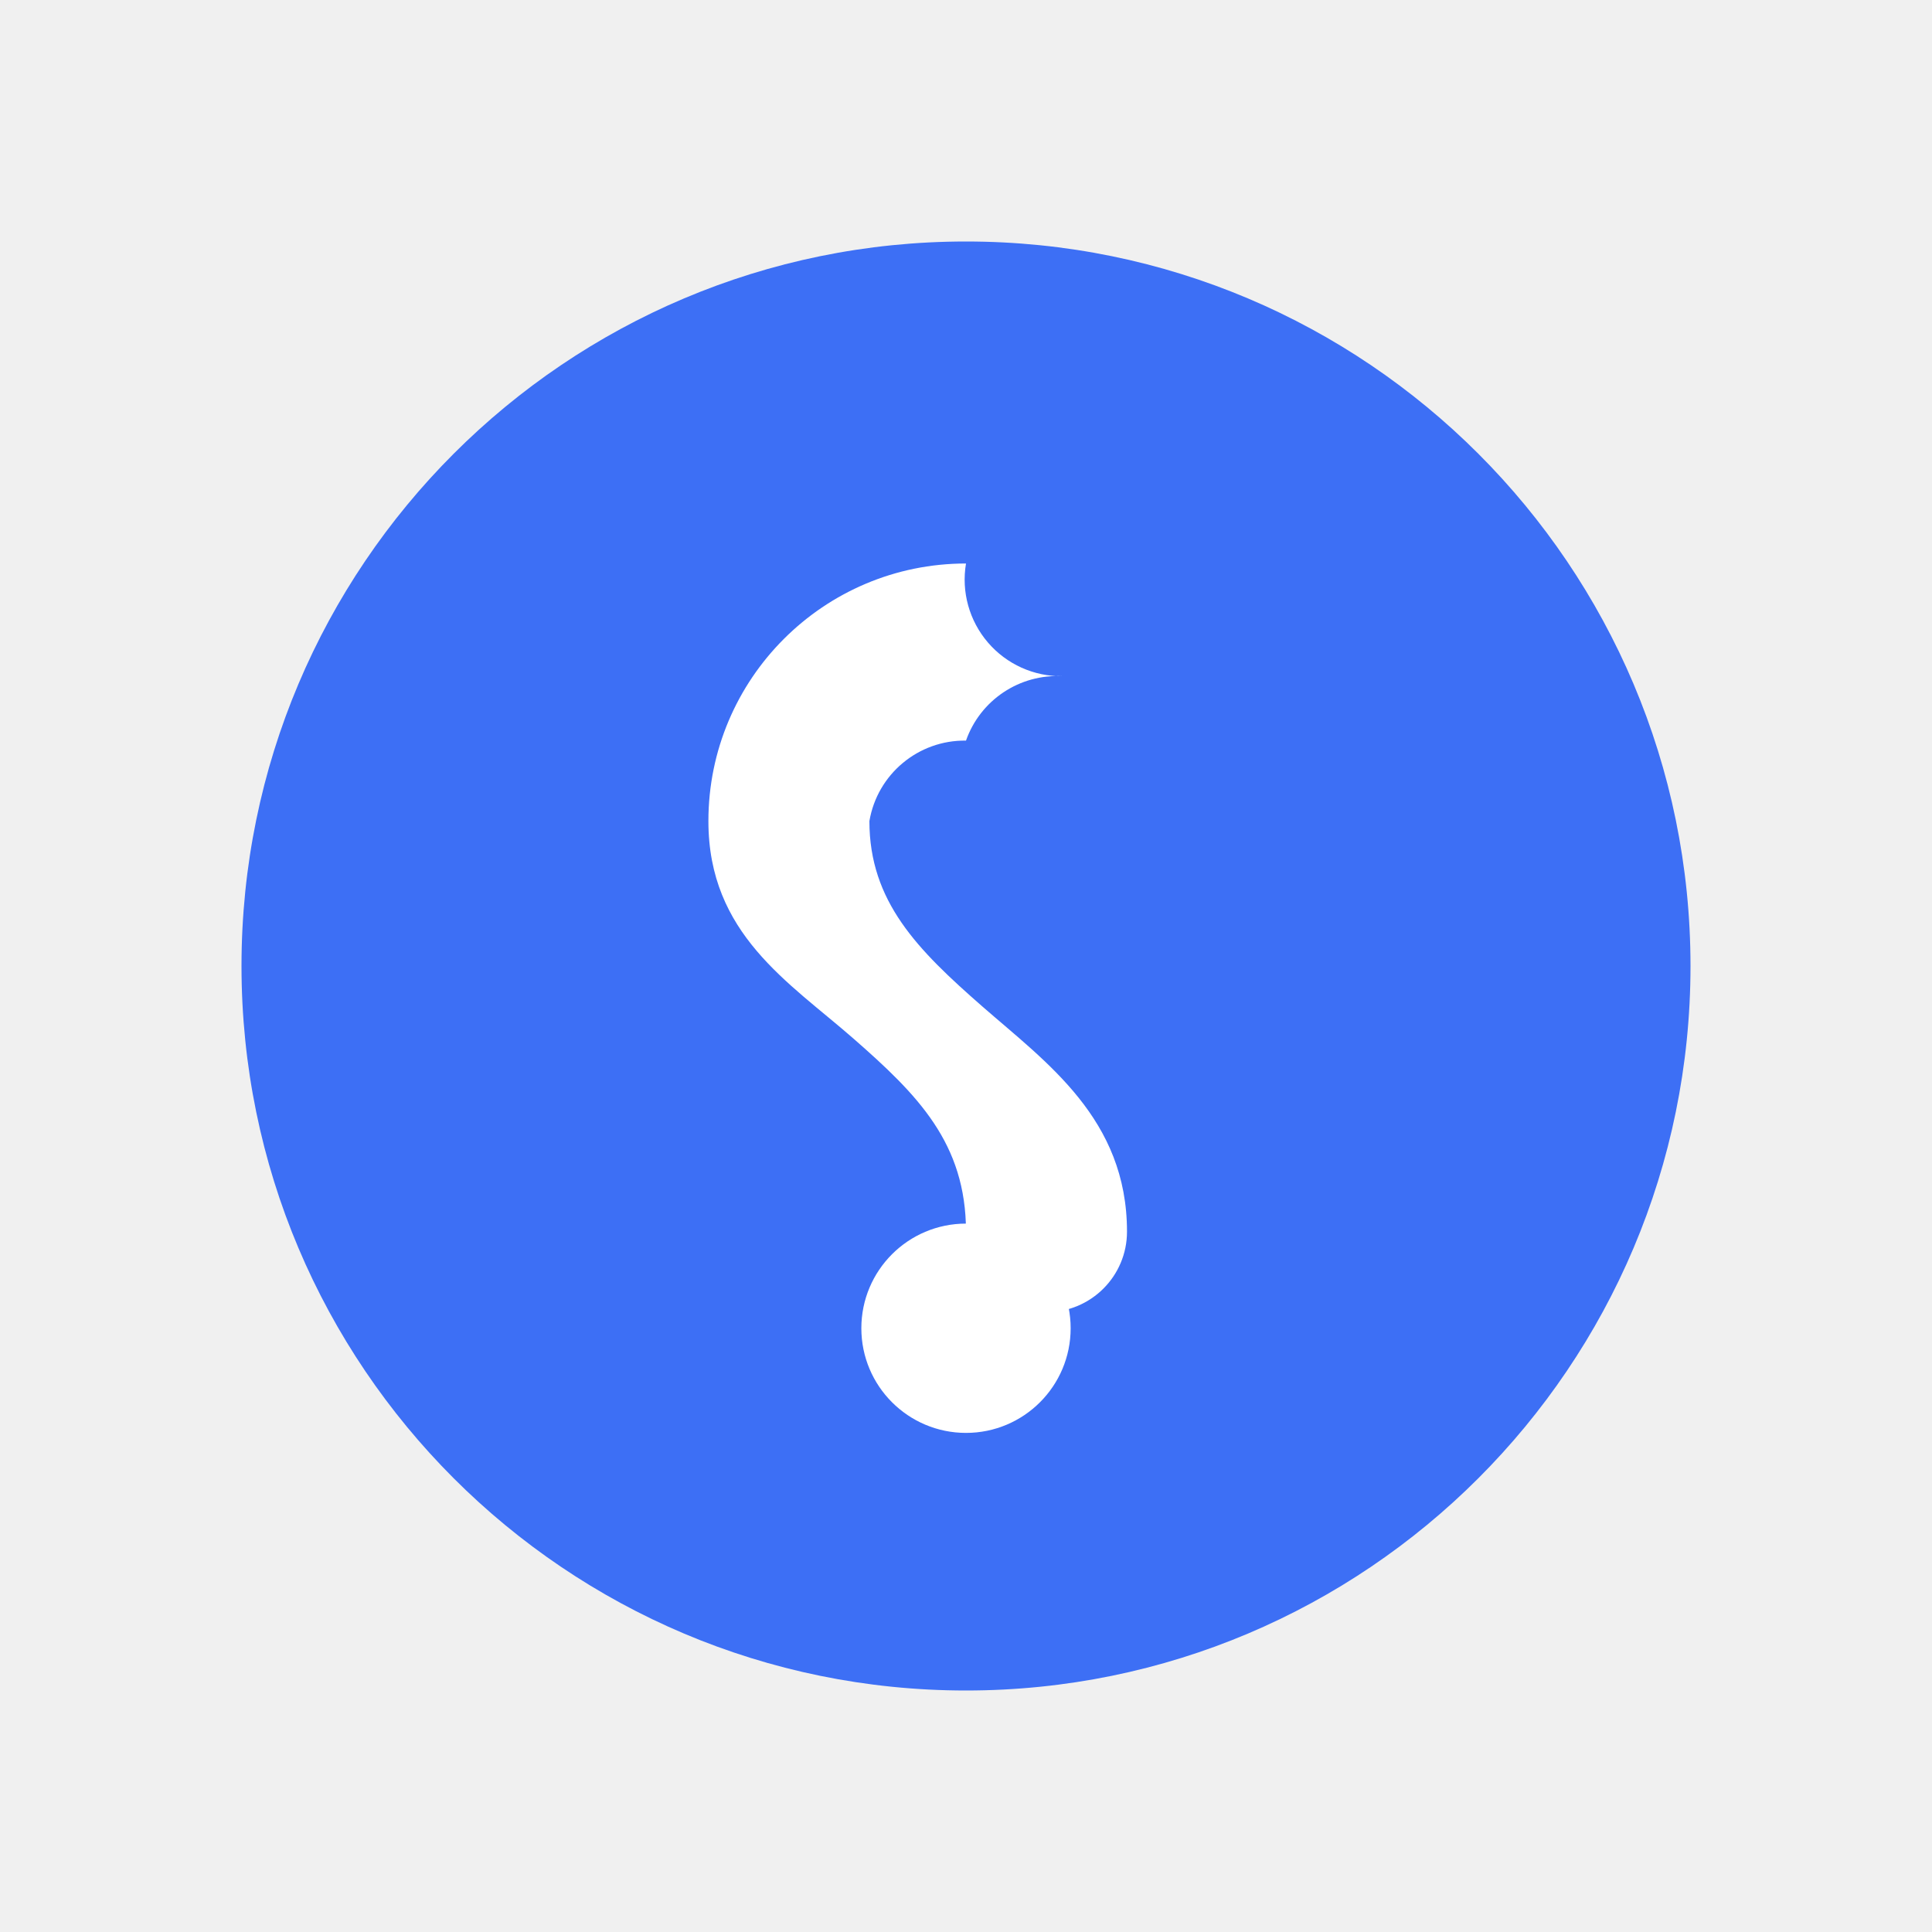
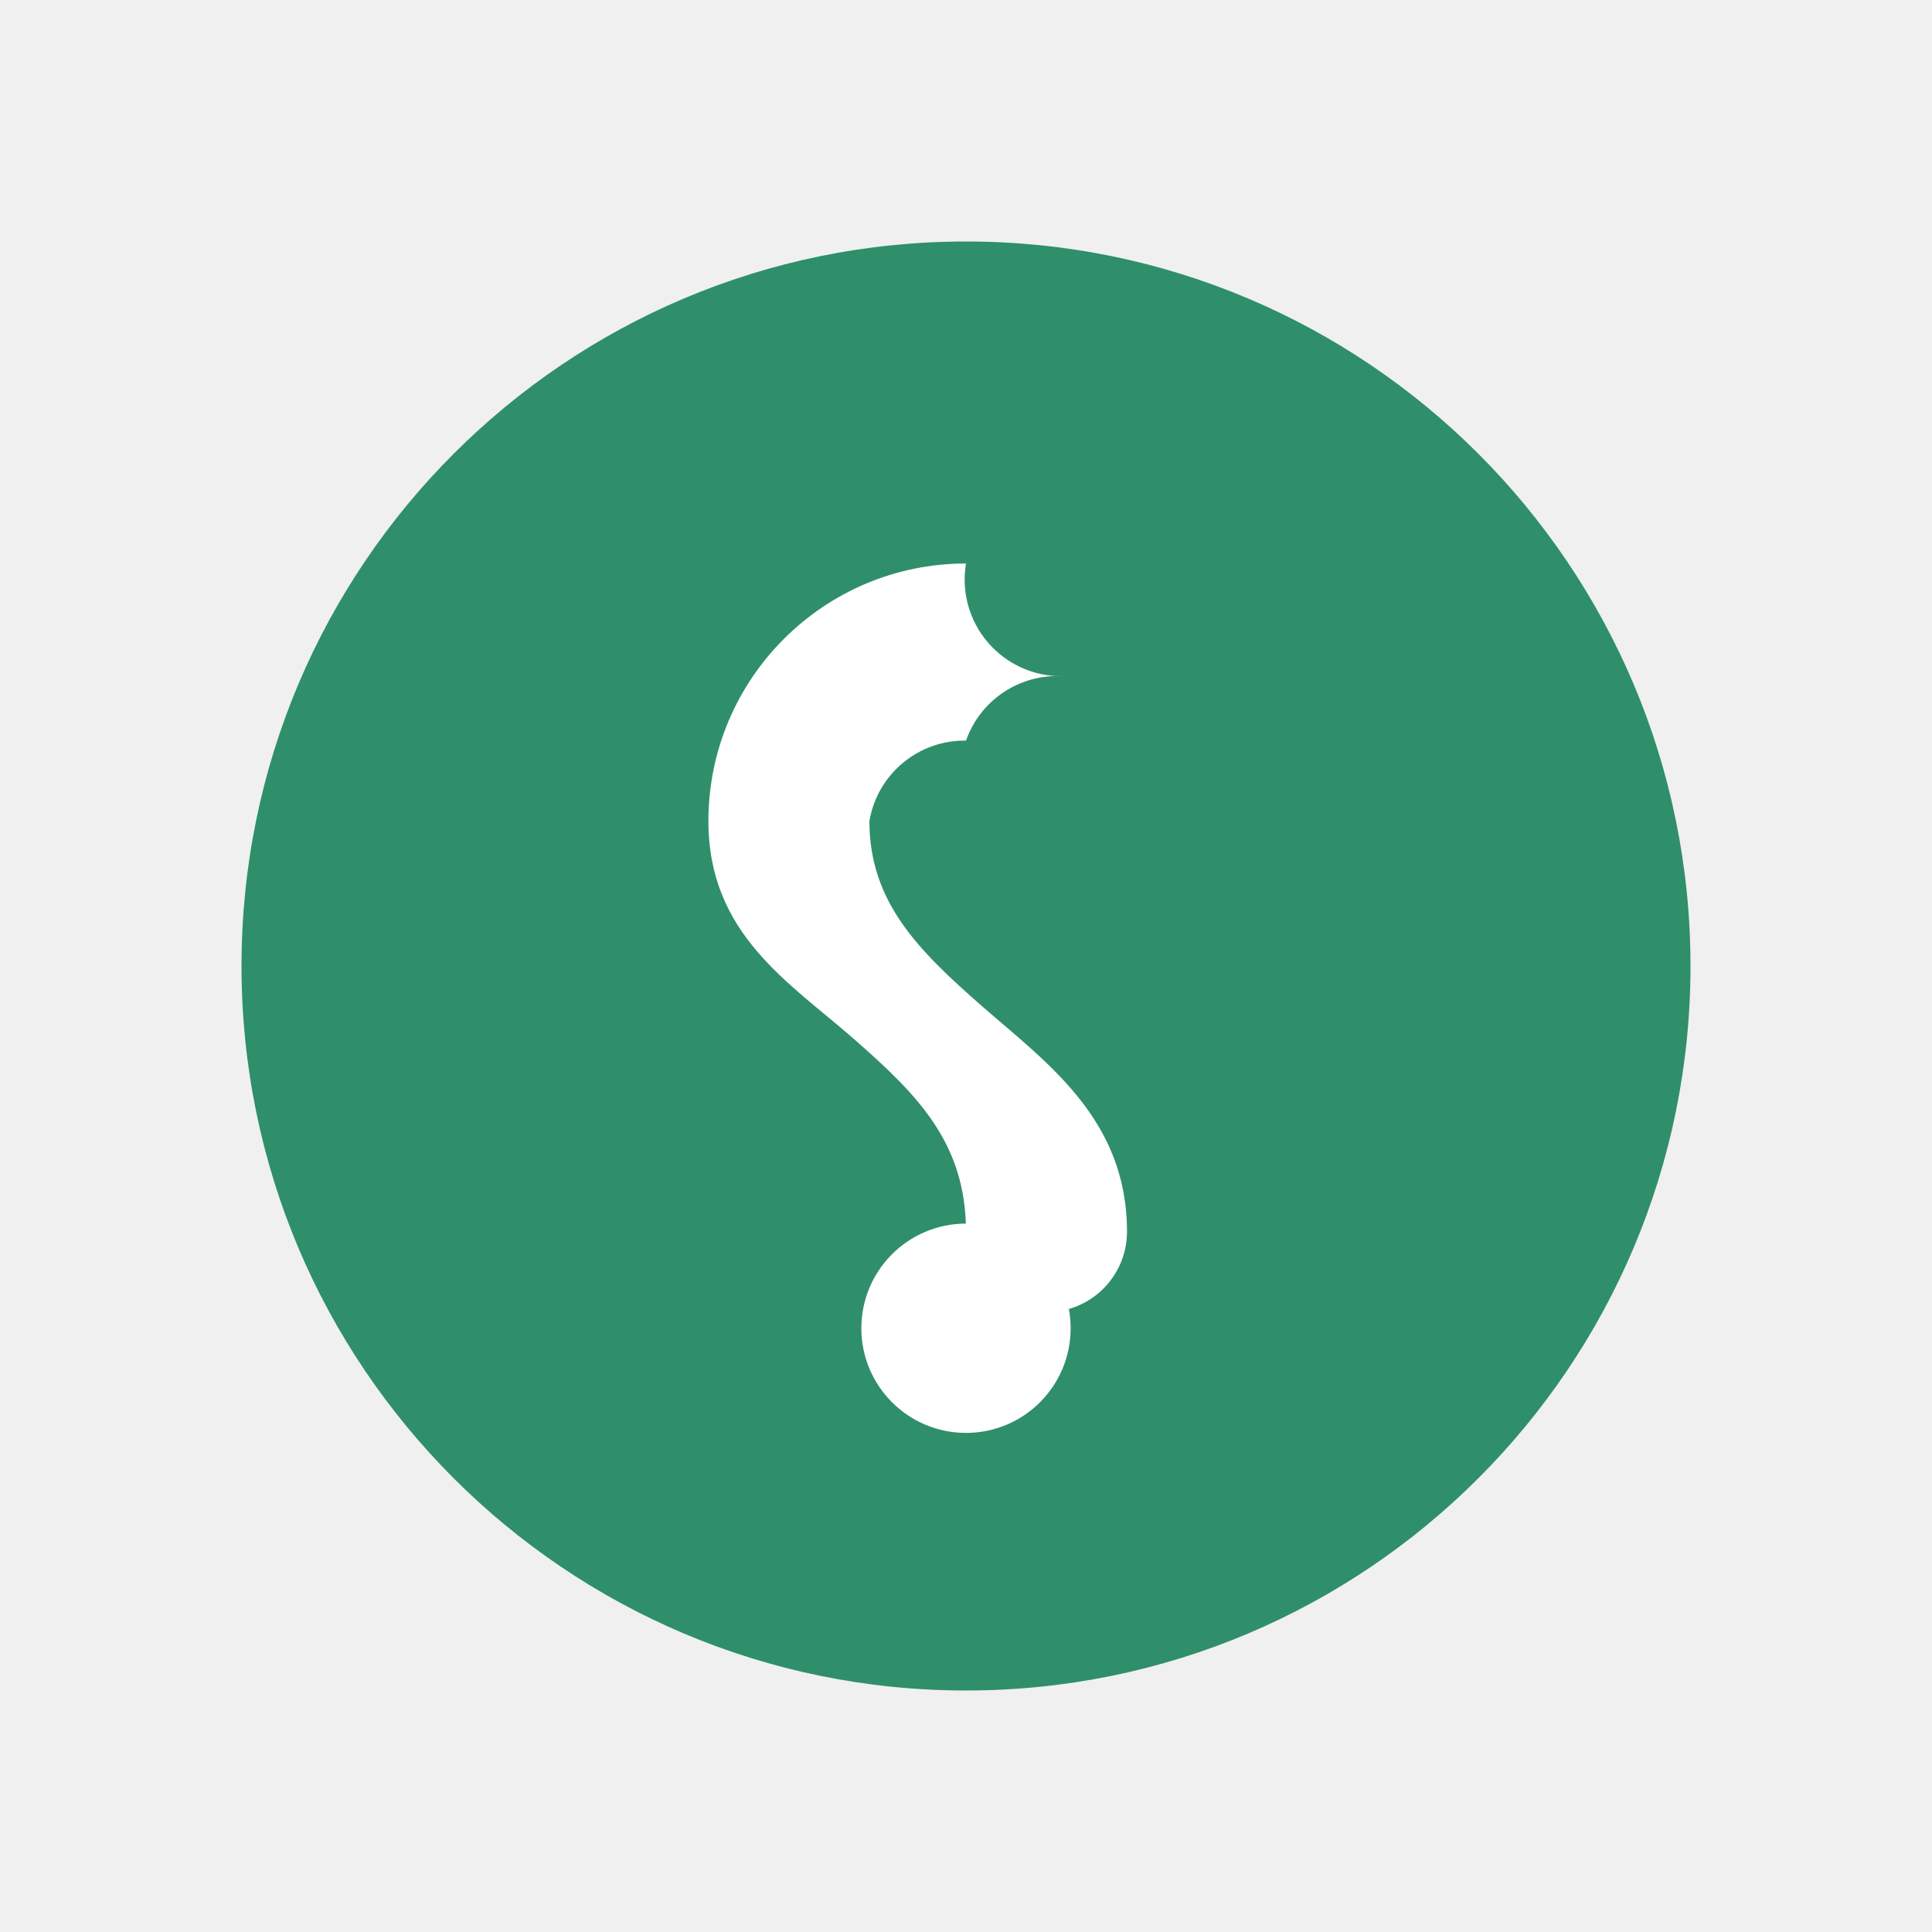
- <svg xmlns="http://www.w3.org/2000/svg" viewBox="0 0 24 24" fill="#3D6FF5">
+ <svg xmlns="http://www.w3.org/2000/svg" viewBox="0 0 24 24" fill="#2F8F6B">
  <circle cx="12" cy="12" r="9" />
  <path d="M12 7a3.2 3.2 0 0 0-3.2 3.2c0 1.4 1 2 1.8 2.7.8.7 1.4 1.3 1.4 2.4a1 1 0 0 0 2 0c0-1.4-1-2.1-1.8-2.8-.8-.7-1.4-1.3-1.4-2.3A1.2 1.2 0 0 1 12 9.2 1.2 1.2 0 0 1 13.2 8.4 1.2 1.2 0 0 1 12 7Z" fill="#fff" />
  <circle cx="12" cy="16.5" r="1.3" fill="#fff" />
</svg>
